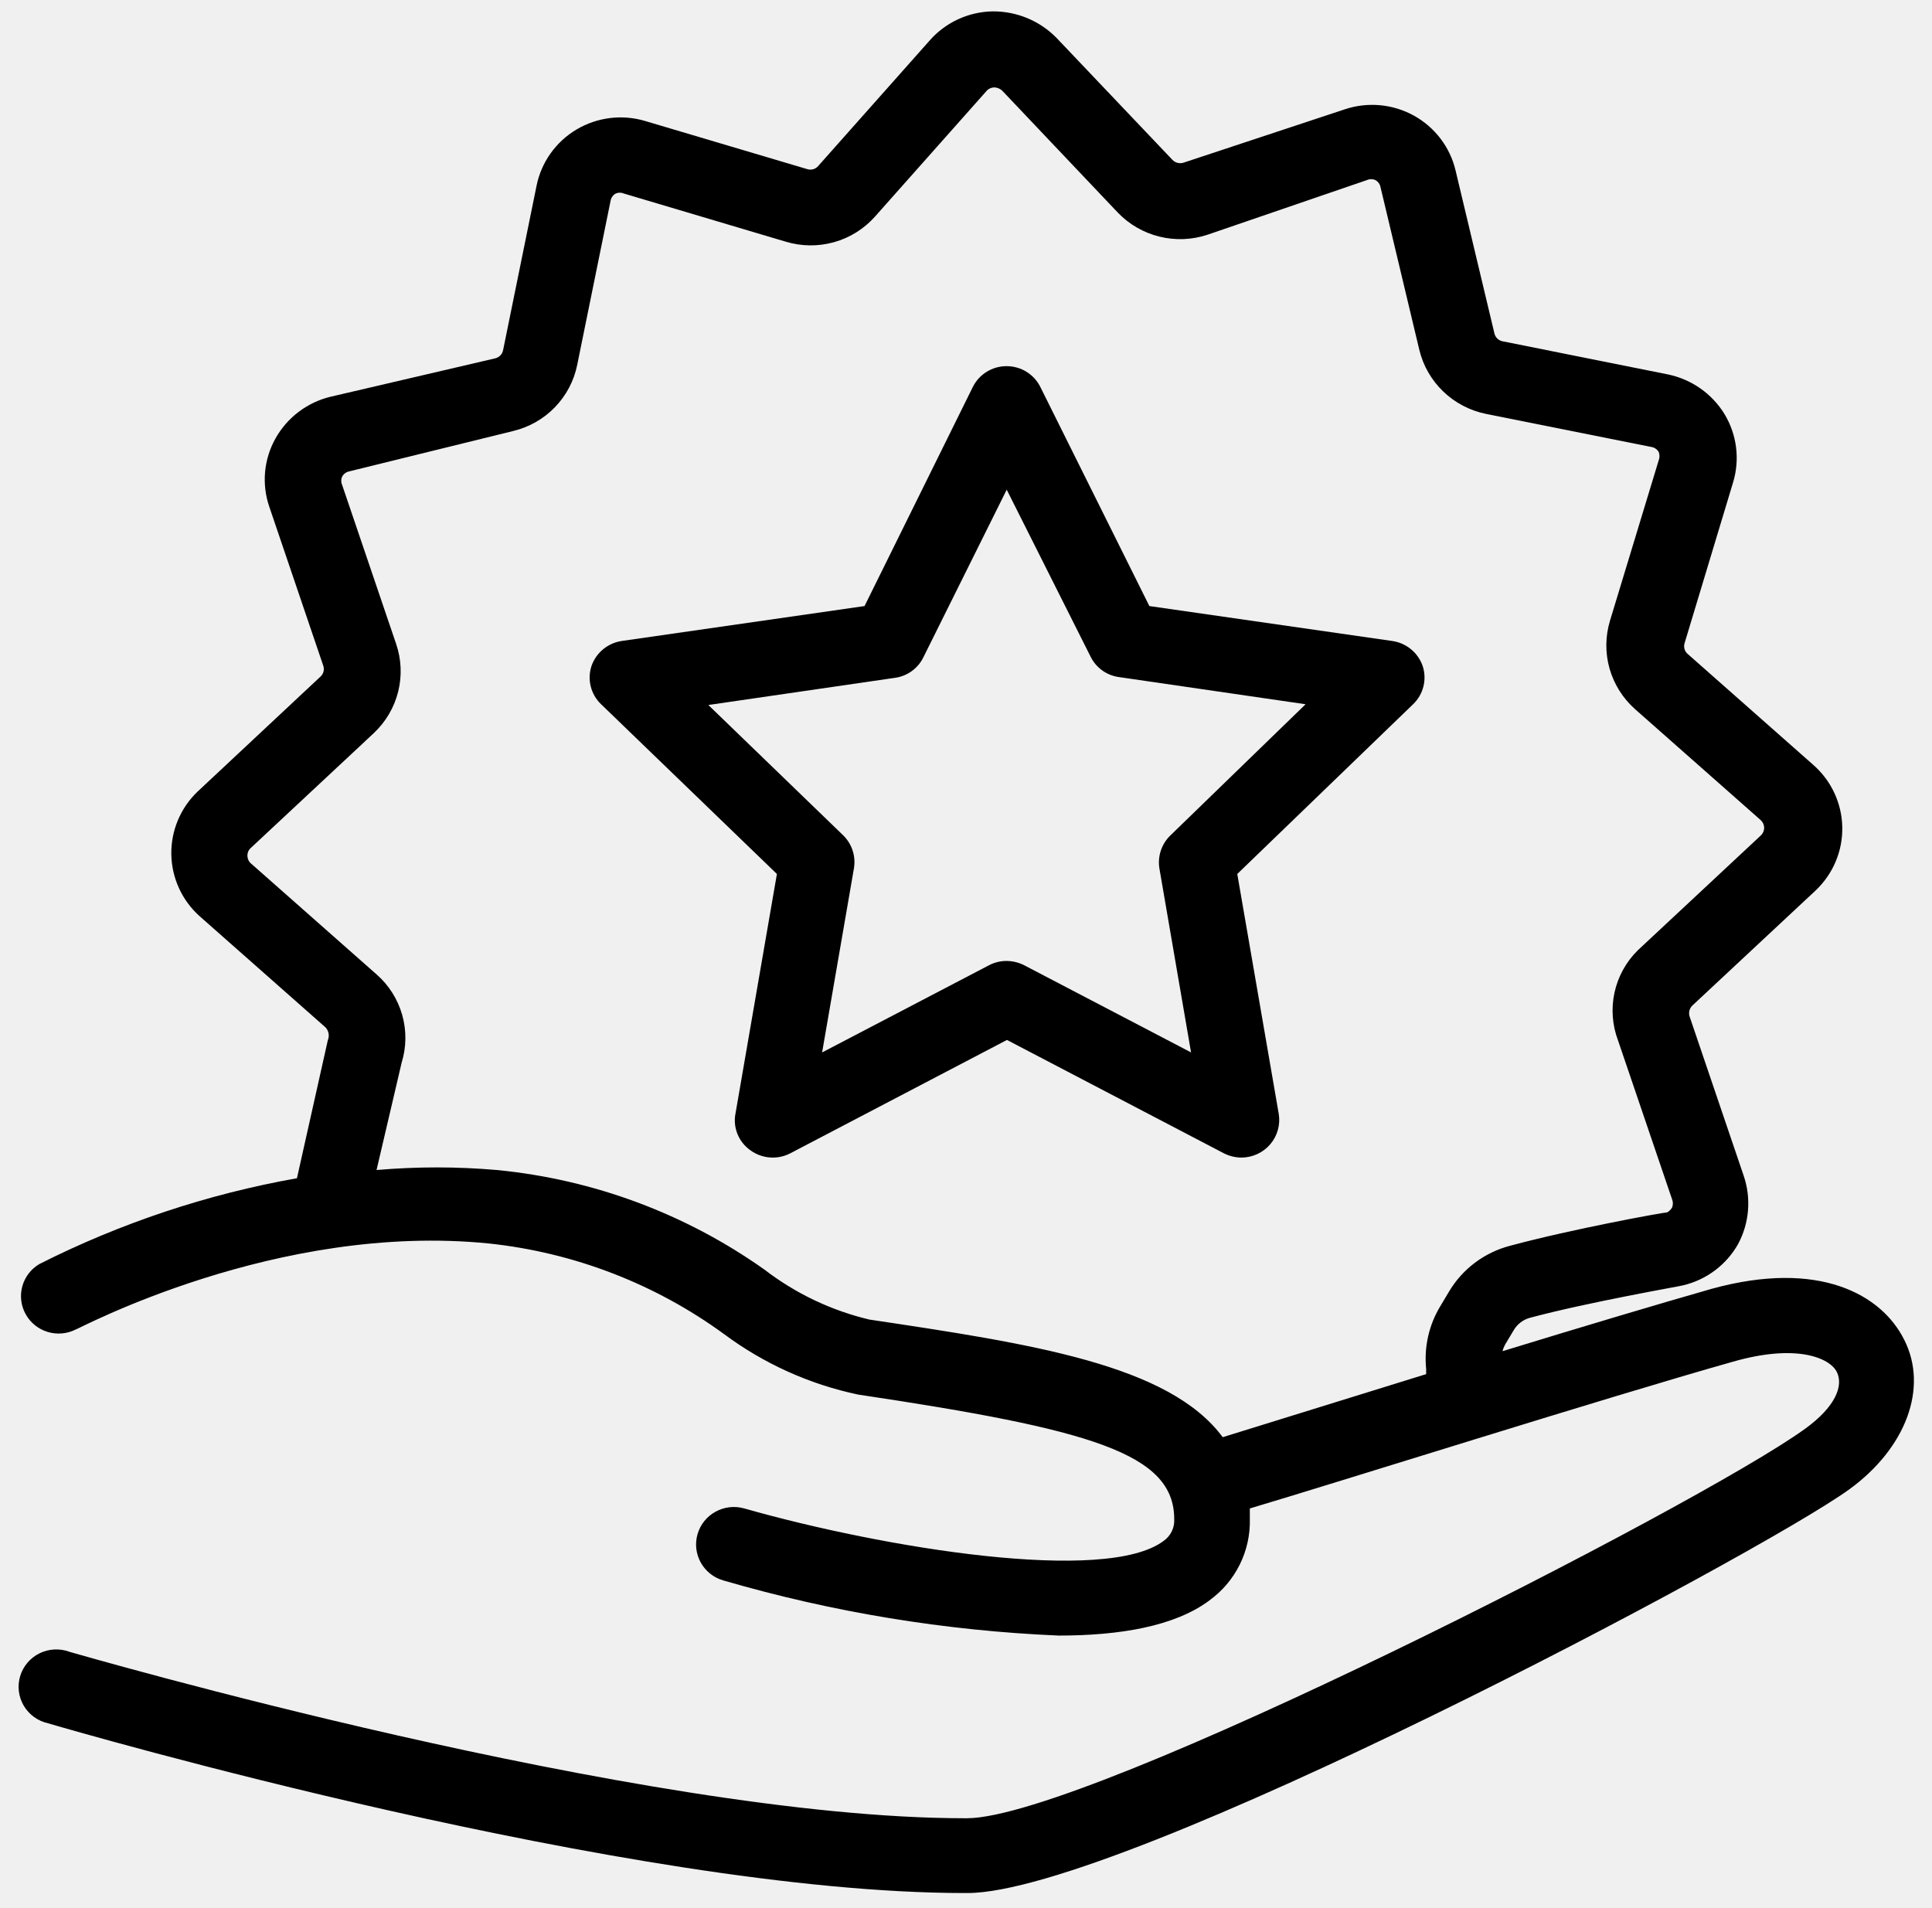
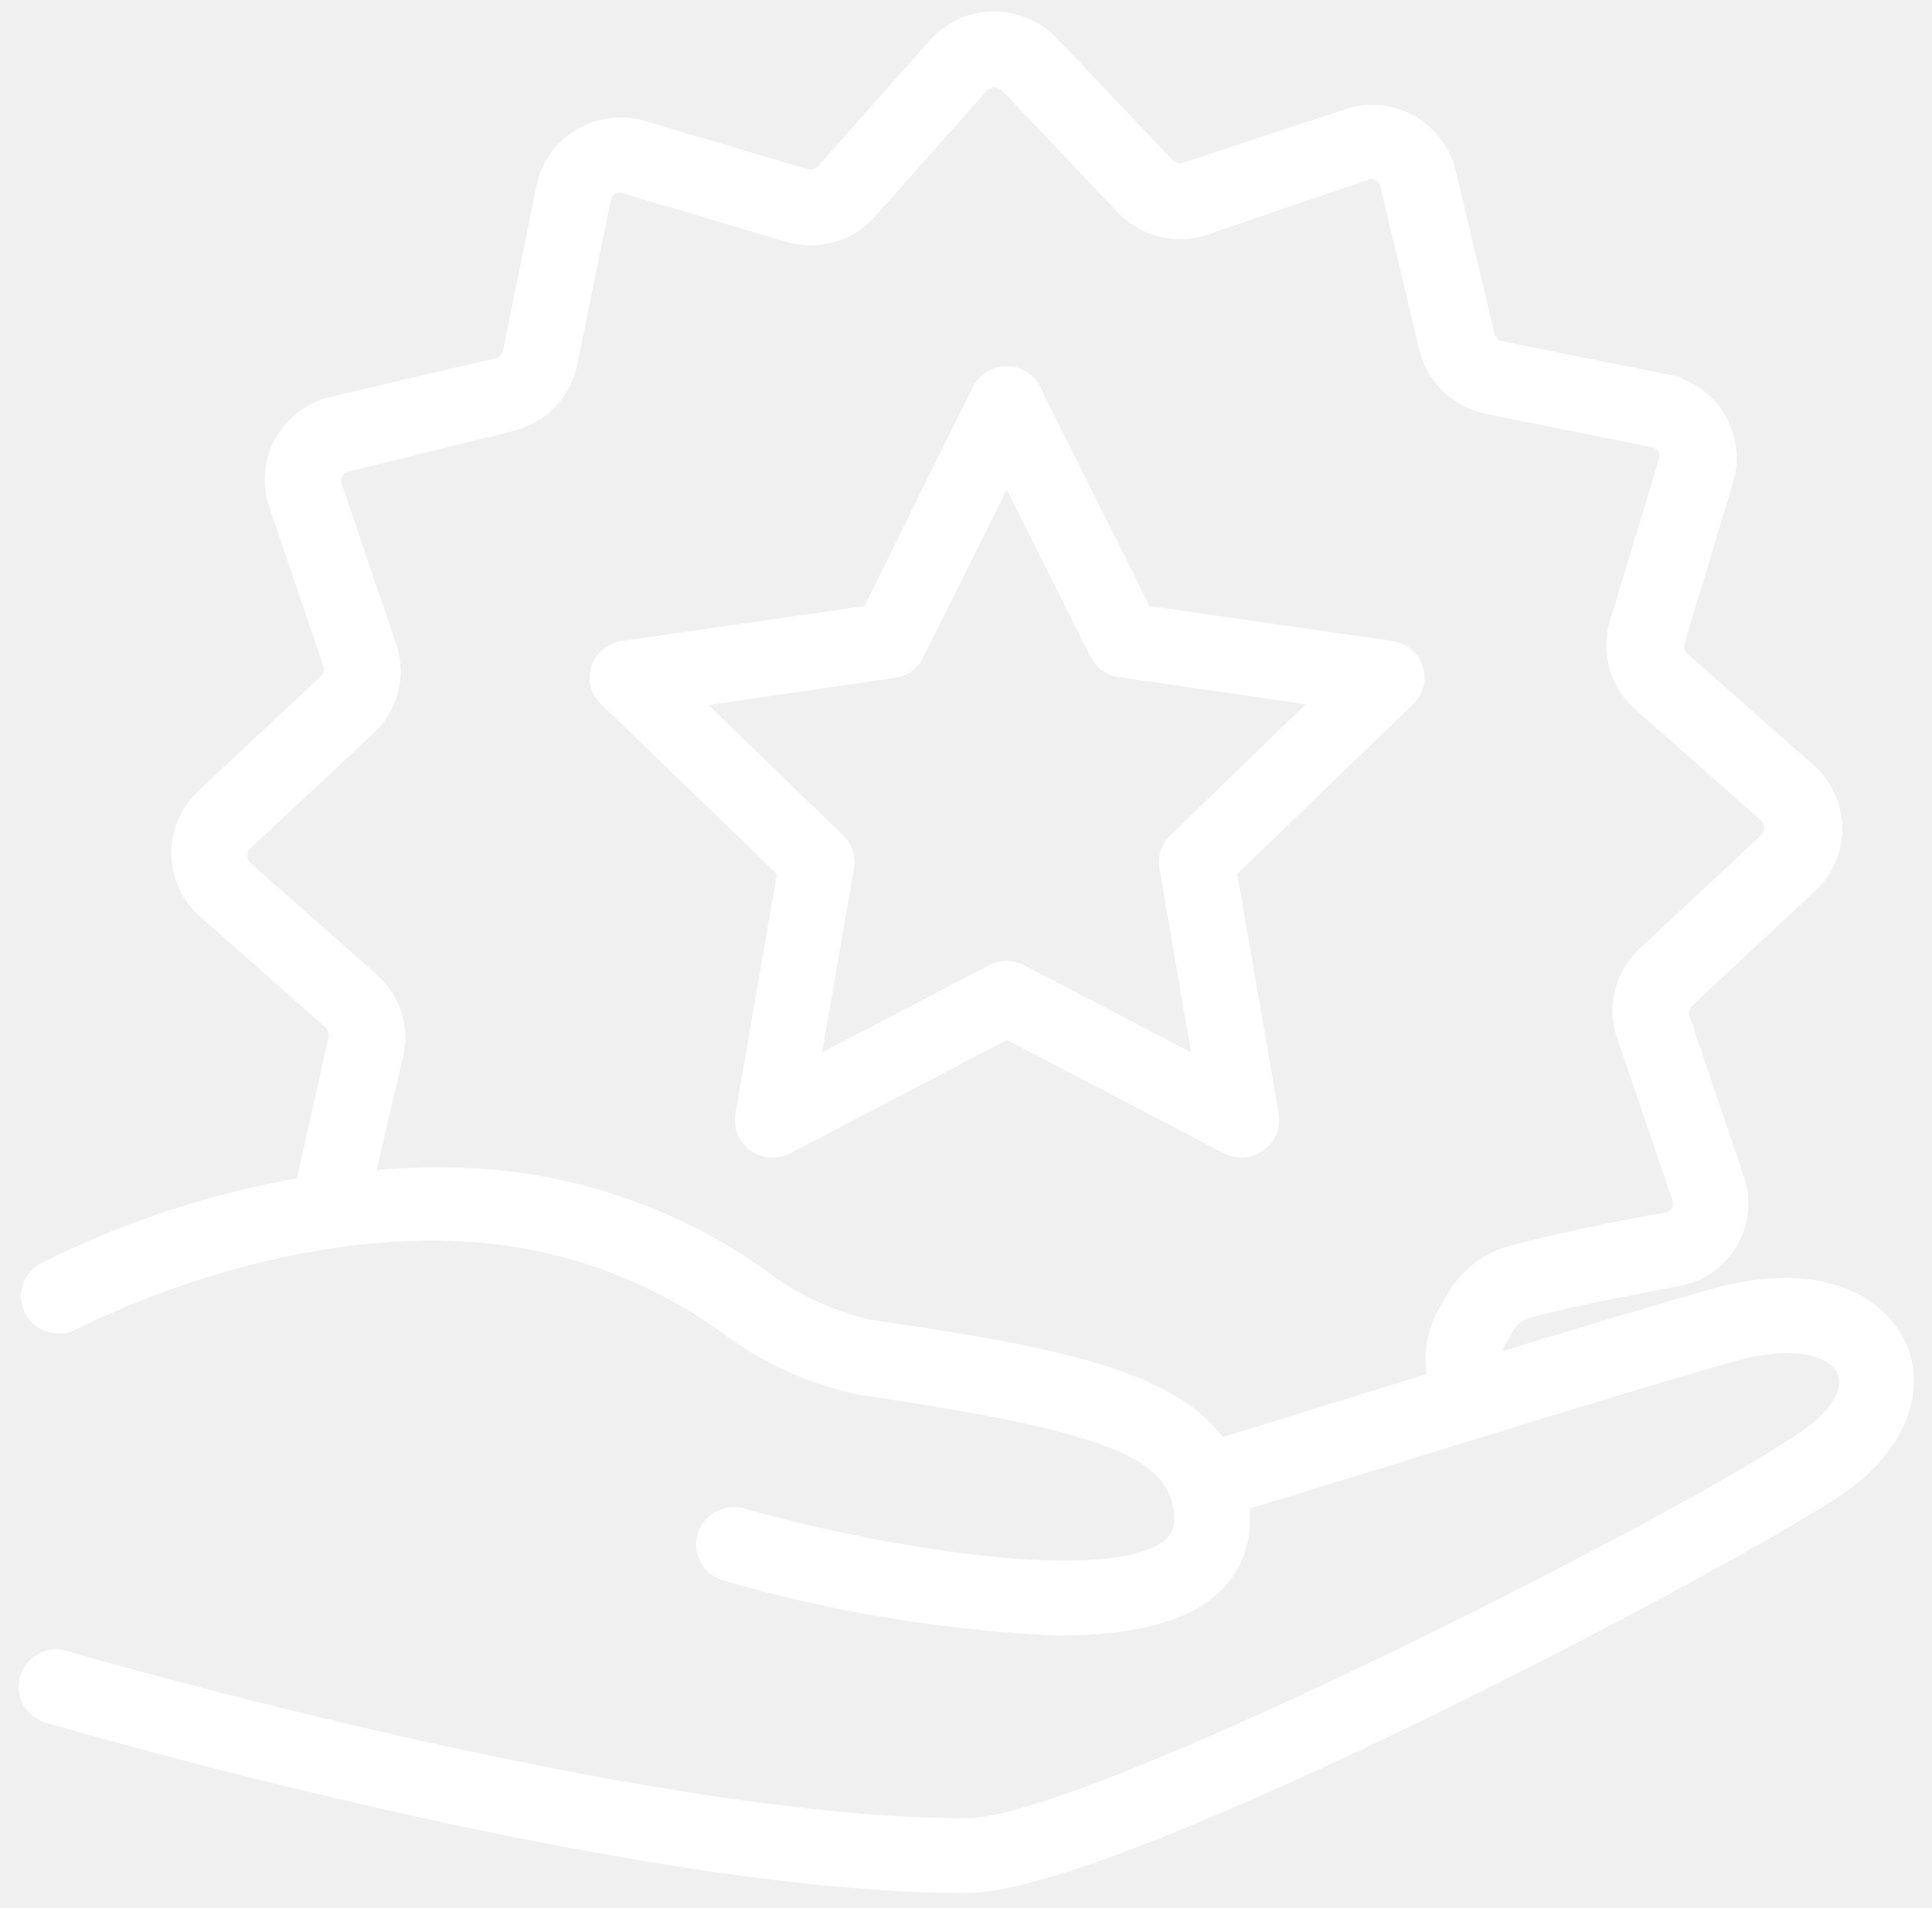
<svg xmlns="http://www.w3.org/2000/svg" width="80" height="79" viewBox="0 0 80 79" fill="none">
-   <path d="M57.64 26.541L47.593 25.096L43.079 16.025C42.816 15.496 42.274 15.162 41.68 15.162C41.087 15.162 40.544 15.496 40.282 16.025L35.799 25.096L25.752 26.541C25.172 26.625 24.687 27.023 24.494 27.573C24.307 28.134 24.461 28.752 24.89 29.162L32.17 36.19L30.454 46.118H30.453C30.344 46.701 30.588 47.294 31.077 47.635C31.557 47.983 32.194 48.031 32.721 47.759L41.696 43.063L50.682 47.759C50.907 47.872 51.156 47.933 51.409 47.934C51.87 47.931 52.306 47.728 52.602 47.379C52.898 47.029 53.025 46.569 52.949 46.118L51.233 36.19L58.513 29.162C58.941 28.752 59.095 28.134 58.908 27.573C58.714 27.02 58.224 26.621 57.639 26.541H57.64ZM48.456 34.601C48.093 34.956 47.927 35.464 48.009 35.963L49.319 43.579L42.404 39.967L42.403 39.967C42.178 39.853 41.929 39.793 41.675 39.792C41.425 39.792 41.179 39.852 40.958 39.967L34.042 43.58L35.364 35.932L35.363 35.932C35.438 35.444 35.276 34.951 34.926 34.601L29.331 29.193L37.058 28.068C37.567 27.999 38.008 27.681 38.233 27.222L41.686 20.277L45.159 27.191C45.384 27.65 45.825 27.968 46.334 28.037L54.062 29.162L48.456 34.601Z" fill="black" />
-   <path d="M70.868 53.371C68.695 53.99 65.481 54.95 62.215 55.951C62.239 55.858 62.274 55.769 62.32 55.683L62.684 55.074V55.075C62.831 54.827 63.07 54.646 63.349 54.569C65.772 53.919 69.589 53.258 69.683 53.227C70.653 53 71.484 52.378 71.971 51.514C72.439 50.64 72.521 49.613 72.199 48.676L69.963 42.092C69.911 41.931 69.956 41.755 70.077 41.638L75.174 36.88C75.9 36.198 76.303 35.245 76.285 34.254C76.267 33.263 75.83 32.324 75.08 31.669L69.88 27.076C69.754 26.966 69.705 26.792 69.755 26.633L71.763 19.976C72.051 19.026 71.922 17.999 71.409 17.148C70.894 16.306 70.05 15.712 69.079 15.507L62.226 14.134V14.135C62.058 14.104 61.924 13.979 61.883 13.815L60.271 7.055C60.042 6.091 59.414 5.266 58.541 4.785C57.668 4.304 56.631 4.21 55.684 4.527L49.008 6.736C48.846 6.787 48.668 6.743 48.55 6.622L43.755 1.576C43.061 0.863 42.102 0.463 41.103 0.471C40.106 0.488 39.161 0.923 38.503 1.668L33.875 6.88H33.876C33.764 7.005 33.589 7.054 33.428 7.004L26.72 5.012H26.721C25.763 4.725 24.728 4.853 23.869 5.364C23.012 5.875 22.412 6.722 22.217 7.695L20.833 14.495C20.802 14.662 20.677 14.795 20.511 14.837L13.699 16.426V16.425C12.727 16.658 11.898 17.283 11.411 18.149C10.923 19.015 10.828 20.047 11.152 20.987L13.387 27.571C13.44 27.729 13.395 27.902 13.273 28.015L8.177 32.783H8.177C7.469 33.463 7.076 34.405 7.094 35.383C7.112 36.361 7.537 37.289 8.271 37.943L13.471 42.536V42.535C13.611 42.678 13.652 42.889 13.575 43.072L12.296 48.789C8.586 49.448 4.994 50.644 1.635 52.34C0.911 52.764 0.656 53.683 1.061 54.416C1.465 55.149 2.382 55.431 3.133 55.054C3.217 55.054 11.454 50.596 20.262 51.493C23.776 51.869 27.127 53.162 29.976 55.239C31.622 56.465 33.516 57.321 35.529 57.747C45.19 59.192 48.622 60.183 48.622 62.907C48.642 63.261 48.477 63.6 48.186 63.805C45.794 65.611 36.59 64.104 30.818 62.463C29.988 62.227 29.122 62.703 28.884 63.526C28.645 64.35 29.125 65.209 29.954 65.445C34.472 66.761 39.134 67.527 43.839 67.727C46.366 67.727 48.643 67.345 50.079 66.272L50.078 66.271C51.162 65.488 51.788 64.226 51.753 62.897V62.463C55.237 61.431 66.531 57.86 71.762 56.385C74.393 55.631 75.765 56.23 76.057 56.808C76.348 57.386 75.995 58.263 74.736 59.171C70.306 62.37 45.033 75.27 40.052 75.291H39.937C26.584 75.291 3.101 68.46 2.871 68.398L2.872 68.397C2.467 68.248 2.018 68.273 1.632 68.464C1.246 68.656 0.957 68.998 0.834 69.409C0.712 69.82 0.766 70.263 0.984 70.633C1.204 71.002 1.567 71.265 1.988 71.359C2.966 71.648 26.137 78.388 39.937 78.388H40.062C46.416 78.388 72.75 64.424 76.566 61.679C78.927 59.966 79.852 57.469 78.854 55.487C77.918 53.599 75.318 52.143 70.867 53.371L70.868 53.371ZM35.997 54.641C34.42 54.266 32.942 53.562 31.66 52.577C28.394 50.26 24.57 48.836 20.574 48.449C18.916 48.305 17.25 48.305 15.592 48.449L16.632 44.001C16.83 43.357 16.838 42.671 16.653 42.023C16.468 41.375 16.101 40.793 15.592 40.348L10.392 35.755V35.756C10.299 35.675 10.246 35.558 10.246 35.435C10.242 35.314 10.291 35.197 10.382 35.116L15.478 30.358H15.477C15.971 29.895 16.322 29.3 16.486 28.646C16.65 27.991 16.621 27.303 16.403 26.664L14.167 20.08V20.079C14.117 19.971 14.117 19.847 14.167 19.739C14.225 19.629 14.327 19.55 14.448 19.522L21.24 17.85C21.901 17.693 22.504 17.352 22.976 16.865C23.448 16.378 23.769 15.767 23.902 15.105L25.285 8.304H25.285C25.308 8.182 25.384 8.077 25.493 8.015C25.602 7.966 25.727 7.966 25.836 8.015L32.533 10.007C33.184 10.204 33.877 10.212 34.533 10.029C35.187 9.846 35.775 9.48 36.226 8.975L40.854 3.763H40.853C40.935 3.671 41.053 3.619 41.176 3.619C41.296 3.625 41.411 3.672 41.498 3.753L46.283 8.8C46.751 9.289 47.349 9.635 48.009 9.798C48.669 9.961 49.362 9.933 50.006 9.718L56.599 7.458C56.712 7.407 56.841 7.407 56.953 7.458C57.06 7.516 57.136 7.618 57.161 7.736L58.773 14.496C58.932 15.15 59.276 15.746 59.764 16.214C60.253 16.682 60.864 17.003 61.529 17.138L68.393 18.511C68.516 18.534 68.622 18.609 68.684 18.717C68.727 18.827 68.727 18.948 68.684 19.058L66.666 25.703C66.471 26.349 66.464 27.037 66.648 27.686C66.833 28.335 67.2 28.918 67.707 29.368L72.907 33.96V33.96C72.997 34.042 73.049 34.158 73.049 34.28C73.049 34.402 72.997 34.518 72.907 34.6L67.811 39.357C67.329 39.835 66.997 40.441 66.853 41.101C66.709 41.762 66.76 42.45 66.999 43.083L69.235 49.656C69.282 49.769 69.282 49.895 69.235 50.008C69.186 50.087 69.118 50.154 69.038 50.203C68.882 50.203 65.086 50.895 62.528 51.586C61.466 51.863 60.557 52.546 60 53.485L59.636 54.094C59.167 54.873 58.962 55.781 59.054 56.684V56.901L50.63 59.512C48.404 56.509 42.757 55.652 35.997 54.641L35.997 54.641Z" fill="black" />
+   <path d="M57.64 26.541L47.593 25.096L43.079 16.025C42.816 15.496 42.274 15.162 41.68 15.162C41.087 15.162 40.544 15.496 40.282 16.025L35.799 25.096L25.752 26.541C25.172 26.625 24.687 27.023 24.494 27.573C24.307 28.134 24.461 28.752 24.89 29.162L32.17 36.19L30.454 46.118H30.453C30.344 46.701 30.588 47.294 31.077 47.635C31.557 47.983 32.194 48.031 32.721 47.759L41.696 43.063L50.682 47.759C50.907 47.872 51.156 47.933 51.409 47.934C51.87 47.931 52.306 47.728 52.602 47.379C52.898 47.029 53.025 46.569 52.949 46.118L51.233 36.19L58.513 29.162C58.941 28.752 59.095 28.134 58.908 27.573C58.714 27.02 58.224 26.621 57.639 26.541H57.64ZM48.456 34.601C48.093 34.956 47.927 35.464 48.009 35.963L49.319 43.579L42.404 39.967L42.403 39.967C42.178 39.853 41.929 39.793 41.675 39.792C41.425 39.792 41.179 39.852 40.958 39.967L34.042 43.58L35.364 35.932L35.363 35.932C35.438 35.444 35.276 34.951 34.926 34.601L29.331 29.193L37.058 28.068C37.567 27.999 38.008 27.681 38.233 27.222L41.686 20.277L45.159 27.191C45.384 27.65 45.825 27.968 46.334 28.037L54.062 29.162L48.456 34.601Z" fill="#fff" />
+   <path d="M70.868 53.371C68.695 53.99 65.481 54.95 62.215 55.951C62.239 55.858 62.274 55.769 62.32 55.683L62.684 55.074V55.075C62.831 54.827 63.07 54.646 63.349 54.569C65.772 53.919 69.589 53.258 69.683 53.227C70.653 53 71.484 52.378 71.971 51.514C72.439 50.64 72.521 49.613 72.199 48.676L69.963 42.092C69.911 41.931 69.956 41.755 70.077 41.638L75.174 36.88C75.9 36.198 76.303 35.245 76.285 34.254C76.267 33.263 75.83 32.324 75.08 31.669L69.88 27.076C69.754 26.966 69.705 26.792 69.755 26.633L71.763 19.976C72.051 19.026 71.922 17.999 71.409 17.148C70.894 16.306 70.05 15.712 69.079 15.507L62.226 14.134V14.135C62.058 14.104 61.924 13.979 61.883 13.815L60.271 7.055C60.042 6.091 59.414 5.266 58.541 4.785C57.668 4.304 56.631 4.21 55.684 4.527L49.008 6.736C48.846 6.787 48.668 6.743 48.55 6.622L43.755 1.576C43.061 0.863 42.102 0.463 41.103 0.471C40.106 0.488 39.161 0.923 38.503 1.668L33.875 6.88H33.876C33.764 7.005 33.589 7.054 33.428 7.004L26.72 5.012H26.721C25.763 4.725 24.728 4.853 23.869 5.364C23.012 5.875 22.412 6.722 22.217 7.695L20.833 14.495C20.802 14.662 20.677 14.795 20.511 14.837L13.699 16.426V16.425C12.727 16.658 11.898 17.283 11.411 18.149C10.923 19.015 10.828 20.047 11.152 20.987L13.387 27.571C13.44 27.729 13.395 27.902 13.273 28.015L8.177 32.783H8.177C7.469 33.463 7.076 34.405 7.094 35.383C7.112 36.361 7.537 37.289 8.271 37.943L13.471 42.536V42.535C13.611 42.678 13.652 42.889 13.575 43.072L12.296 48.789C8.586 49.448 4.994 50.644 1.635 52.34C0.911 52.764 0.656 53.683 1.061 54.416C1.465 55.149 2.382 55.431 3.133 55.054C3.217 55.054 11.454 50.596 20.262 51.493C23.776 51.869 27.127 53.162 29.976 55.239C31.622 56.465 33.516 57.321 35.529 57.747C45.19 59.192 48.622 60.183 48.622 62.907C48.642 63.261 48.477 63.6 48.186 63.805C45.794 65.611 36.59 64.104 30.818 62.463C29.988 62.227 29.122 62.703 28.884 63.526C28.645 64.35 29.125 65.209 29.954 65.445C34.472 66.761 39.134 67.527 43.839 67.727C46.366 67.727 48.643 67.345 50.079 66.272L50.078 66.271C51.162 65.488 51.788 64.226 51.753 62.897V62.463C55.237 61.431 66.531 57.86 71.762 56.385C74.393 55.631 75.765 56.23 76.057 56.808C76.348 57.386 75.995 58.263 74.736 59.171C70.306 62.37 45.033 75.27 40.052 75.291H39.937C26.584 75.291 3.101 68.46 2.871 68.398L2.872 68.397C2.467 68.248 2.018 68.273 1.632 68.464C1.246 68.656 0.957 68.998 0.834 69.409C0.712 69.82 0.766 70.263 0.984 70.633C1.204 71.002 1.567 71.265 1.988 71.359C2.966 71.648 26.137 78.388 39.937 78.388H40.062C46.416 78.388 72.75 64.424 76.566 61.679C78.927 59.966 79.852 57.469 78.854 55.487C77.918 53.599 75.318 52.143 70.867 53.371L70.868 53.371ZM35.997 54.641C34.42 54.266 32.942 53.562 31.66 52.577C28.394 50.26 24.57 48.836 20.574 48.449C18.916 48.305 17.25 48.305 15.592 48.449L16.632 44.001C16.83 43.357 16.838 42.671 16.653 42.023C16.468 41.375 16.101 40.793 15.592 40.348L10.392 35.755V35.756C10.299 35.675 10.246 35.558 10.246 35.435C10.242 35.314 10.291 35.197 10.382 35.116L15.478 30.358H15.477C15.971 29.895 16.322 29.3 16.486 28.646C16.65 27.991 16.621 27.303 16.403 26.664L14.167 20.08V20.079C14.117 19.971 14.117 19.847 14.167 19.739C14.225 19.629 14.327 19.55 14.448 19.522L21.24 17.85C21.901 17.693 22.504 17.352 22.976 16.865C23.448 16.378 23.769 15.767 23.902 15.105L25.285 8.304H25.285C25.308 8.182 25.384 8.077 25.493 8.015C25.602 7.966 25.727 7.966 25.836 8.015L32.533 10.007C33.184 10.204 33.877 10.212 34.533 10.029C35.187 9.846 35.775 9.48 36.226 8.975L40.854 3.763H40.853C40.935 3.671 41.053 3.619 41.176 3.619C41.296 3.625 41.411 3.672 41.498 3.753L46.283 8.8C46.751 9.289 47.349 9.635 48.009 9.798C48.669 9.961 49.362 9.933 50.006 9.718L56.599 7.458C56.712 7.407 56.841 7.407 56.953 7.458C57.06 7.516 57.136 7.618 57.161 7.736L58.773 14.496C58.932 15.15 59.276 15.746 59.764 16.214C60.253 16.682 60.864 17.003 61.529 17.138L68.393 18.511C68.516 18.534 68.622 18.609 68.684 18.717C68.727 18.827 68.727 18.948 68.684 19.058L66.666 25.703C66.471 26.349 66.464 27.037 66.648 27.686C66.833 28.335 67.2 28.918 67.707 29.368L72.907 33.96V33.96C72.997 34.042 73.049 34.158 73.049 34.28C73.049 34.402 72.997 34.518 72.907 34.6L67.811 39.357C67.329 39.835 66.997 40.441 66.853 41.101C66.709 41.762 66.76 42.45 66.999 43.083L69.235 49.656C69.282 49.769 69.282 49.895 69.235 50.008C69.186 50.087 69.118 50.154 69.038 50.203C68.882 50.203 65.086 50.895 62.528 51.586C61.466 51.863 60.557 52.546 60 53.485L59.636 54.094C59.167 54.873 58.962 55.781 59.054 56.684V56.901L50.63 59.512C48.404 56.509 42.757 55.652 35.997 54.641L35.997 54.641Z" fill="#fff" />
</svg>
